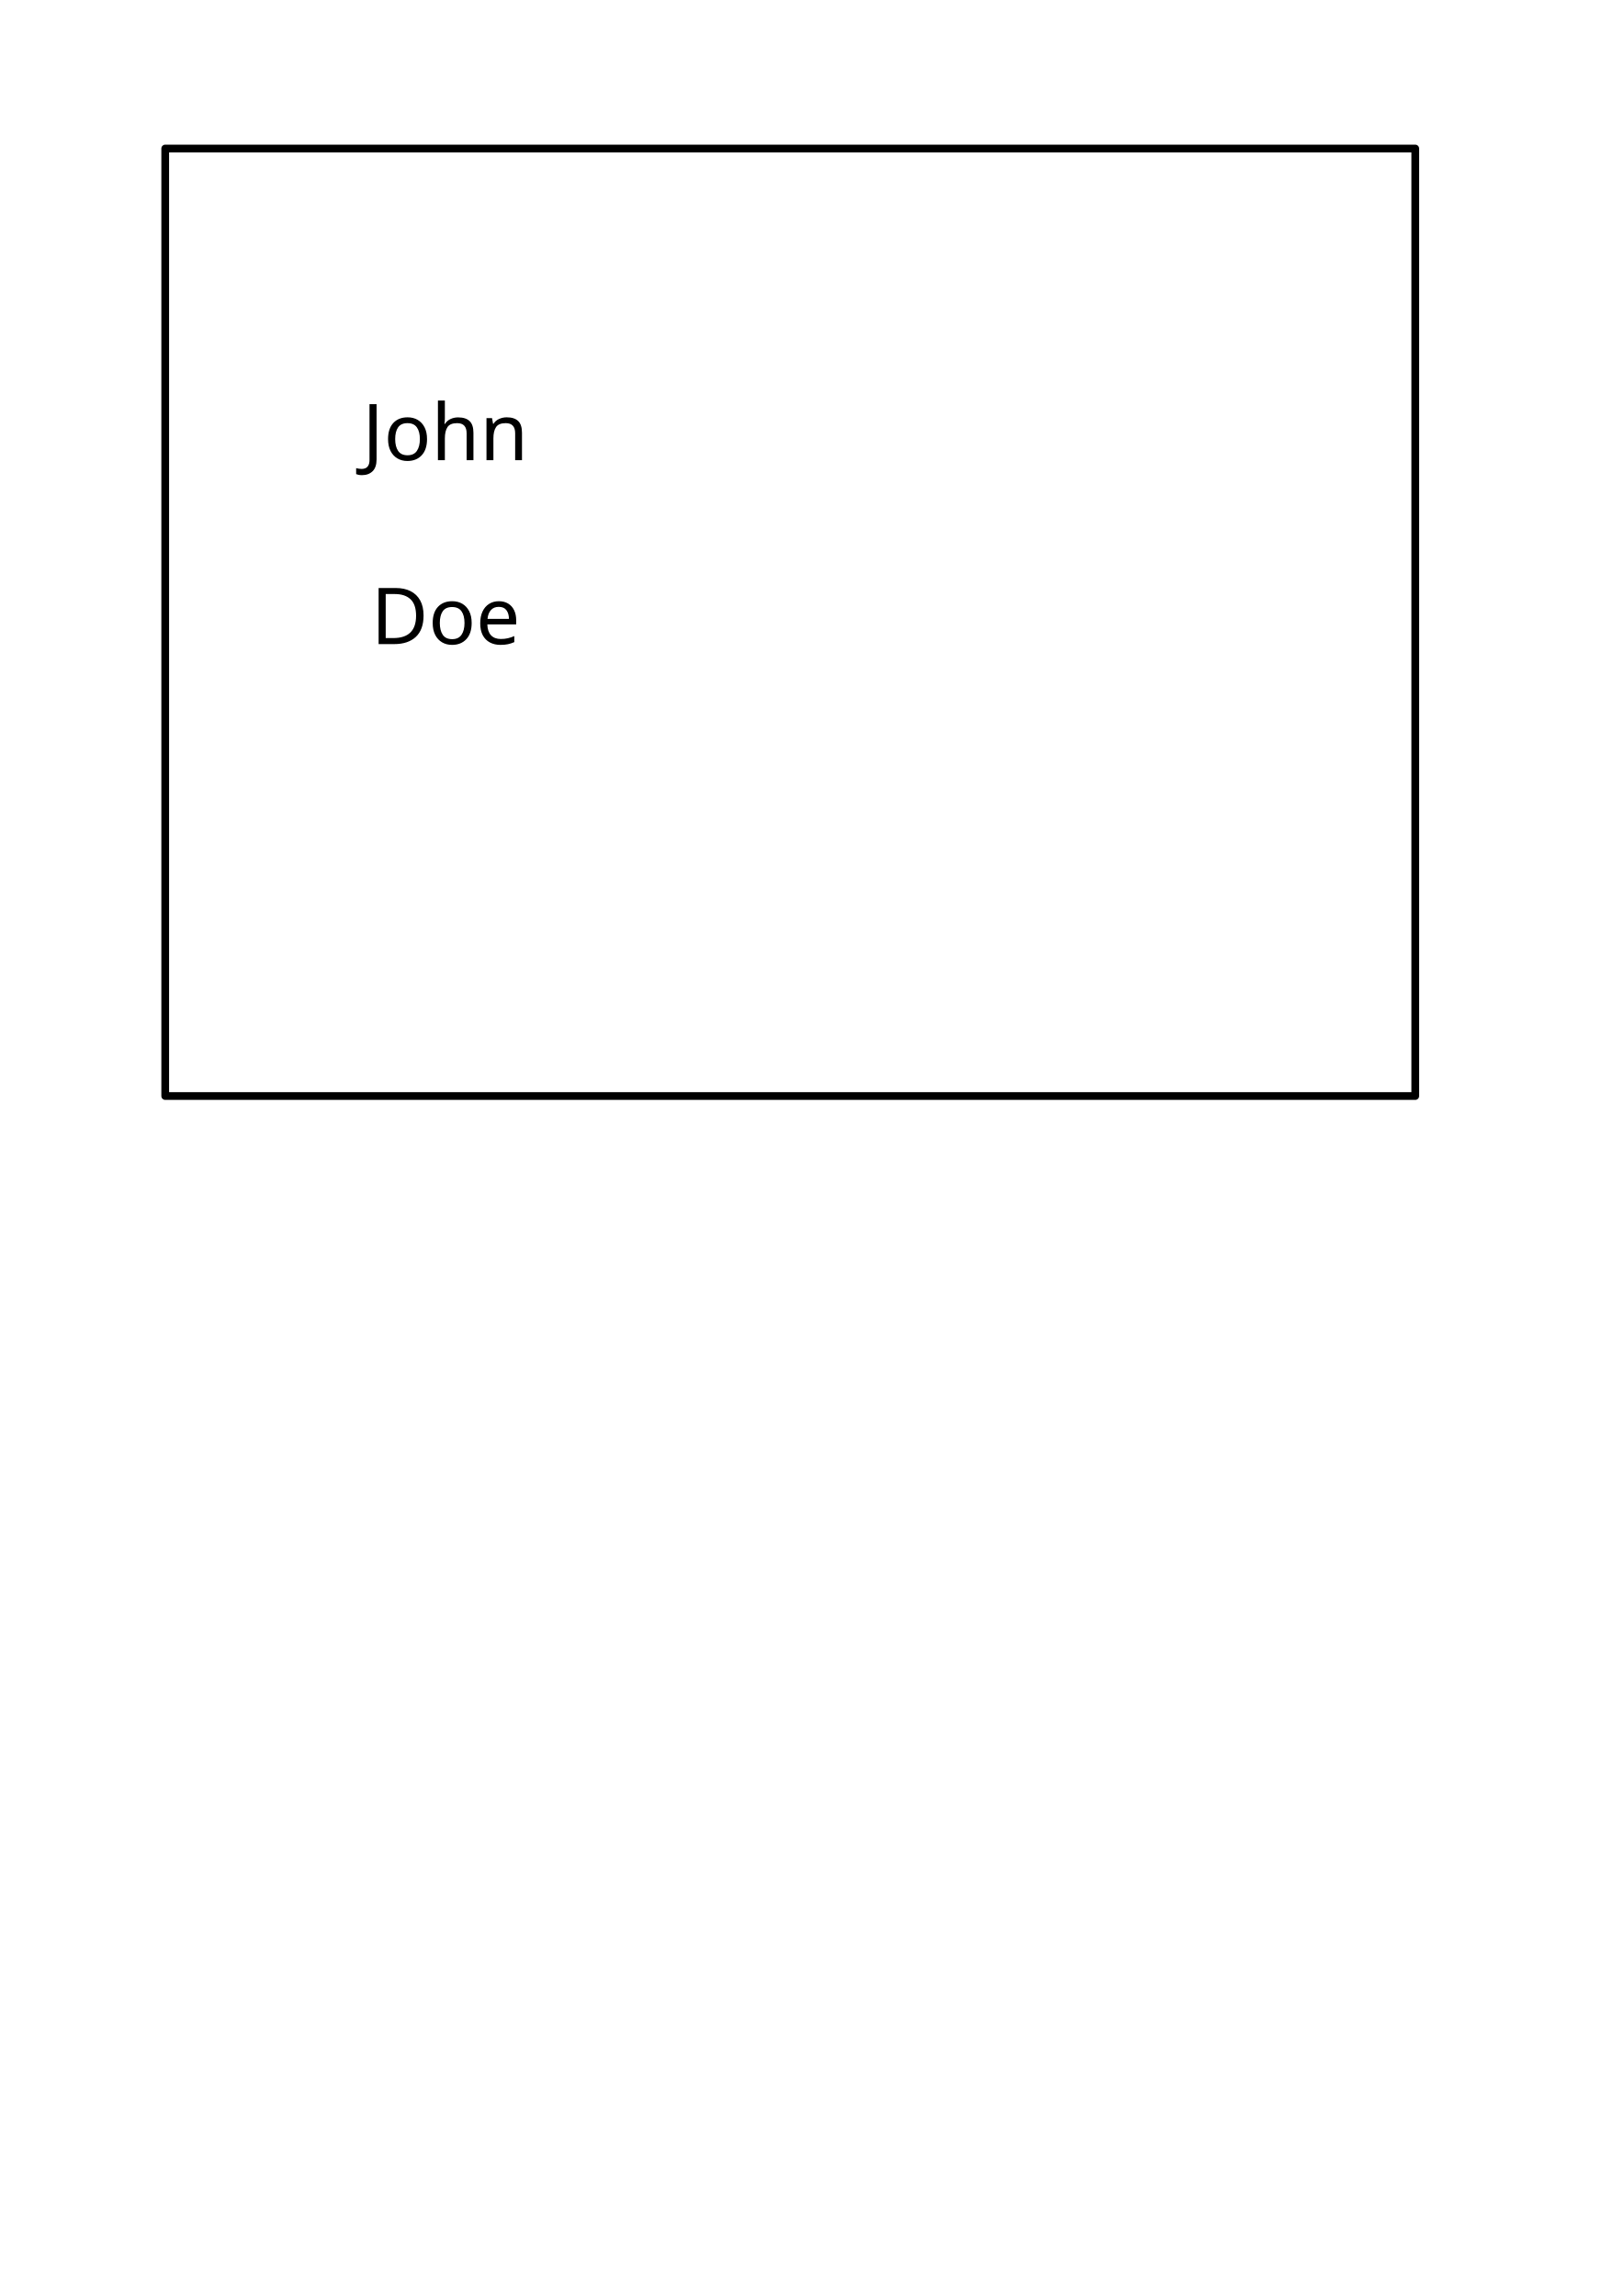
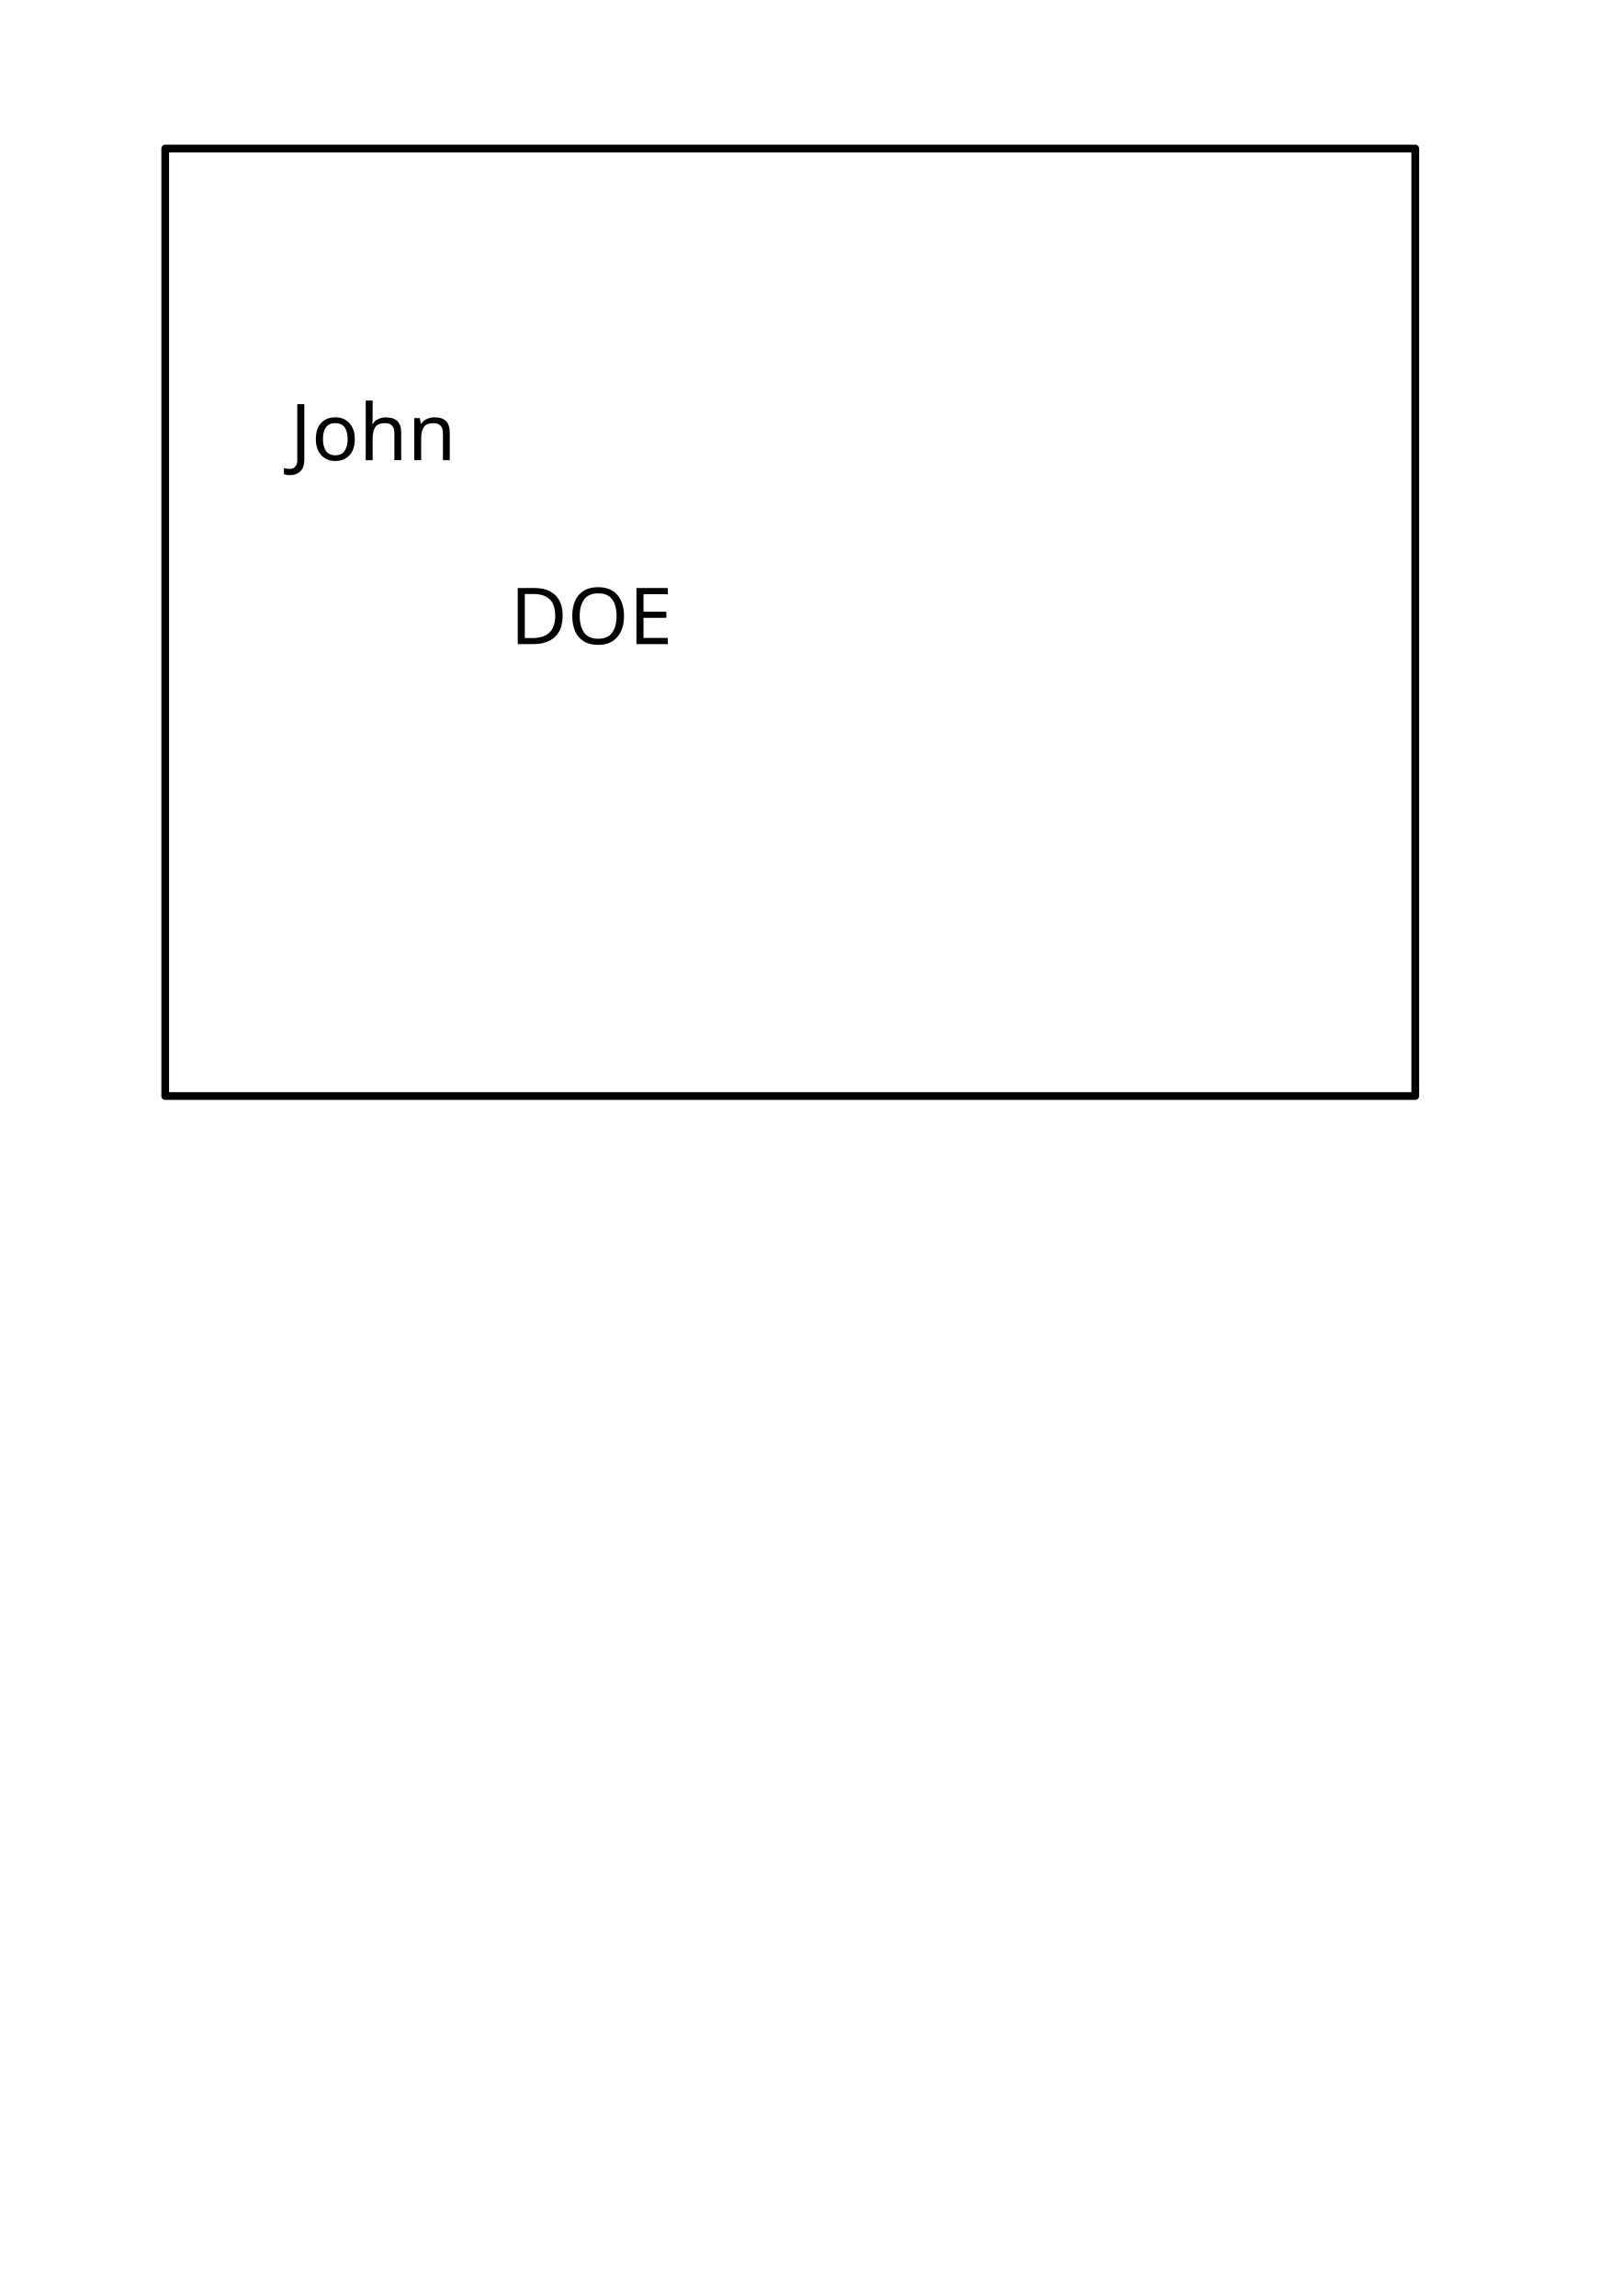
<svg xmlns="http://www.w3.org/2000/svg" height="297mm" id="svg4882" version="1.1" viewBox="0 0 744.094 1052.362" width="210mm">
  <defs id="defs4884" />
  <g id="layer1">
    <rect height="434.286" id="rect5430" style="opacity:1;fill:none;fill-opacity:1;fill-rule:nonzero;stroke:#000000;stroke-width:3.543;stroke-linecap:butt;stroke-linejoin:round;stroke-miterlimit:4;stroke-dasharray:none;stroke-dashoffset:0;stroke-opacity:1" width="572.857" x="75.714" y="68.076" />
    <text id="text5432" style="font-style:normal;font-weight:normal;font-size:36px;line-height:125%;font-family:gre;-inkscape-font-specification:gre;letter-spacing:0px;word-spacing:0px;fill:#000000;fill-opacity:1;stroke:none;stroke-width:1px;stroke-linecap:butt;stroke-linejoin:miter;stroke-opacity:1" x="138.571" xml:space="preserve" y="210.934">
-       <tspan id="$surname0" x="166.024" y="210.934">John</tspan>
+       <tspan id="$surname0" x="132.927" y="210.934">John</tspan>
    </text>
    <text id="text5436" style="font-style:normal;font-weight:normal;font-size:36px;line-height:125%;font-family:gre;-inkscape-font-specification:gre;letter-spacing:0px;word-spacing:0px;fill:#000000;fill-opacity:1;stroke:none;stroke-width:1px;stroke-linecap:butt;stroke-linejoin:miter;stroke-opacity:1" x="238.571" xml:space="preserve" y="295.219">
-       <tspan id="$name0" x="170.024" y="295.219">Doe</tspan>
+       <tspan id="$name0" x="233.774" y="295.219">DOE</tspan>
      <tspan id="tspan5440" x="238.571" y="340.219" />
    </text>
  </g>
</svg>
